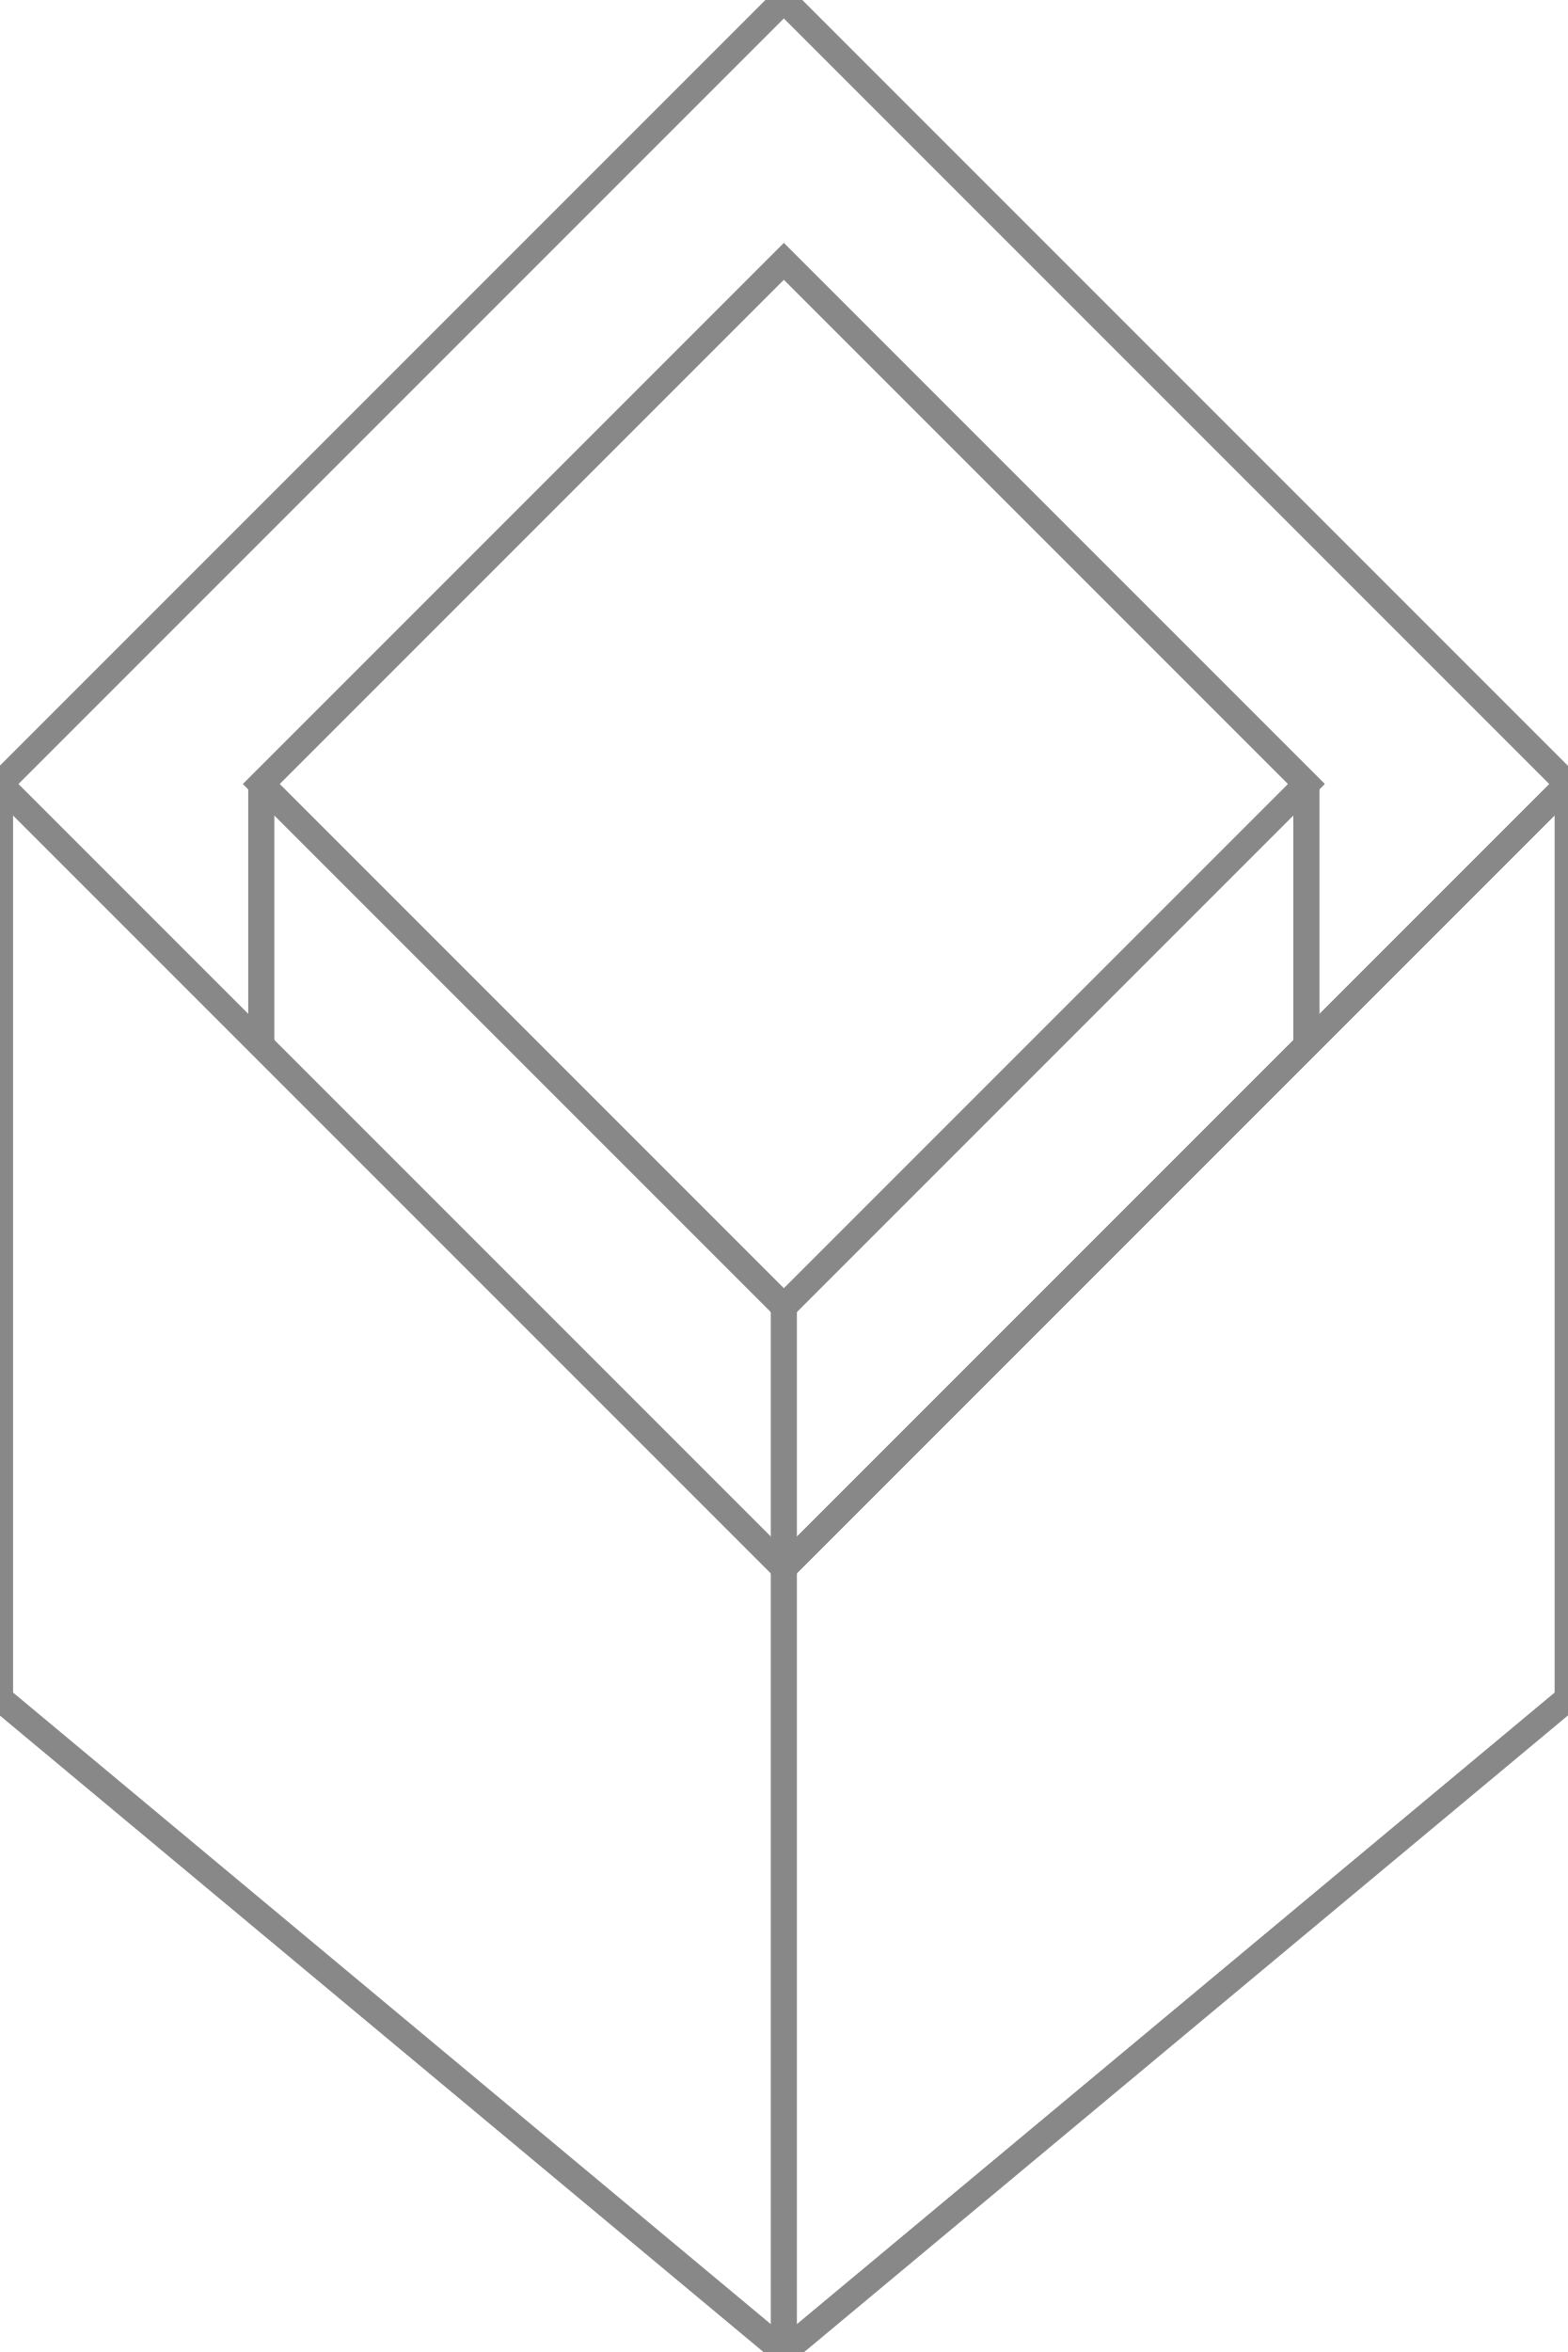
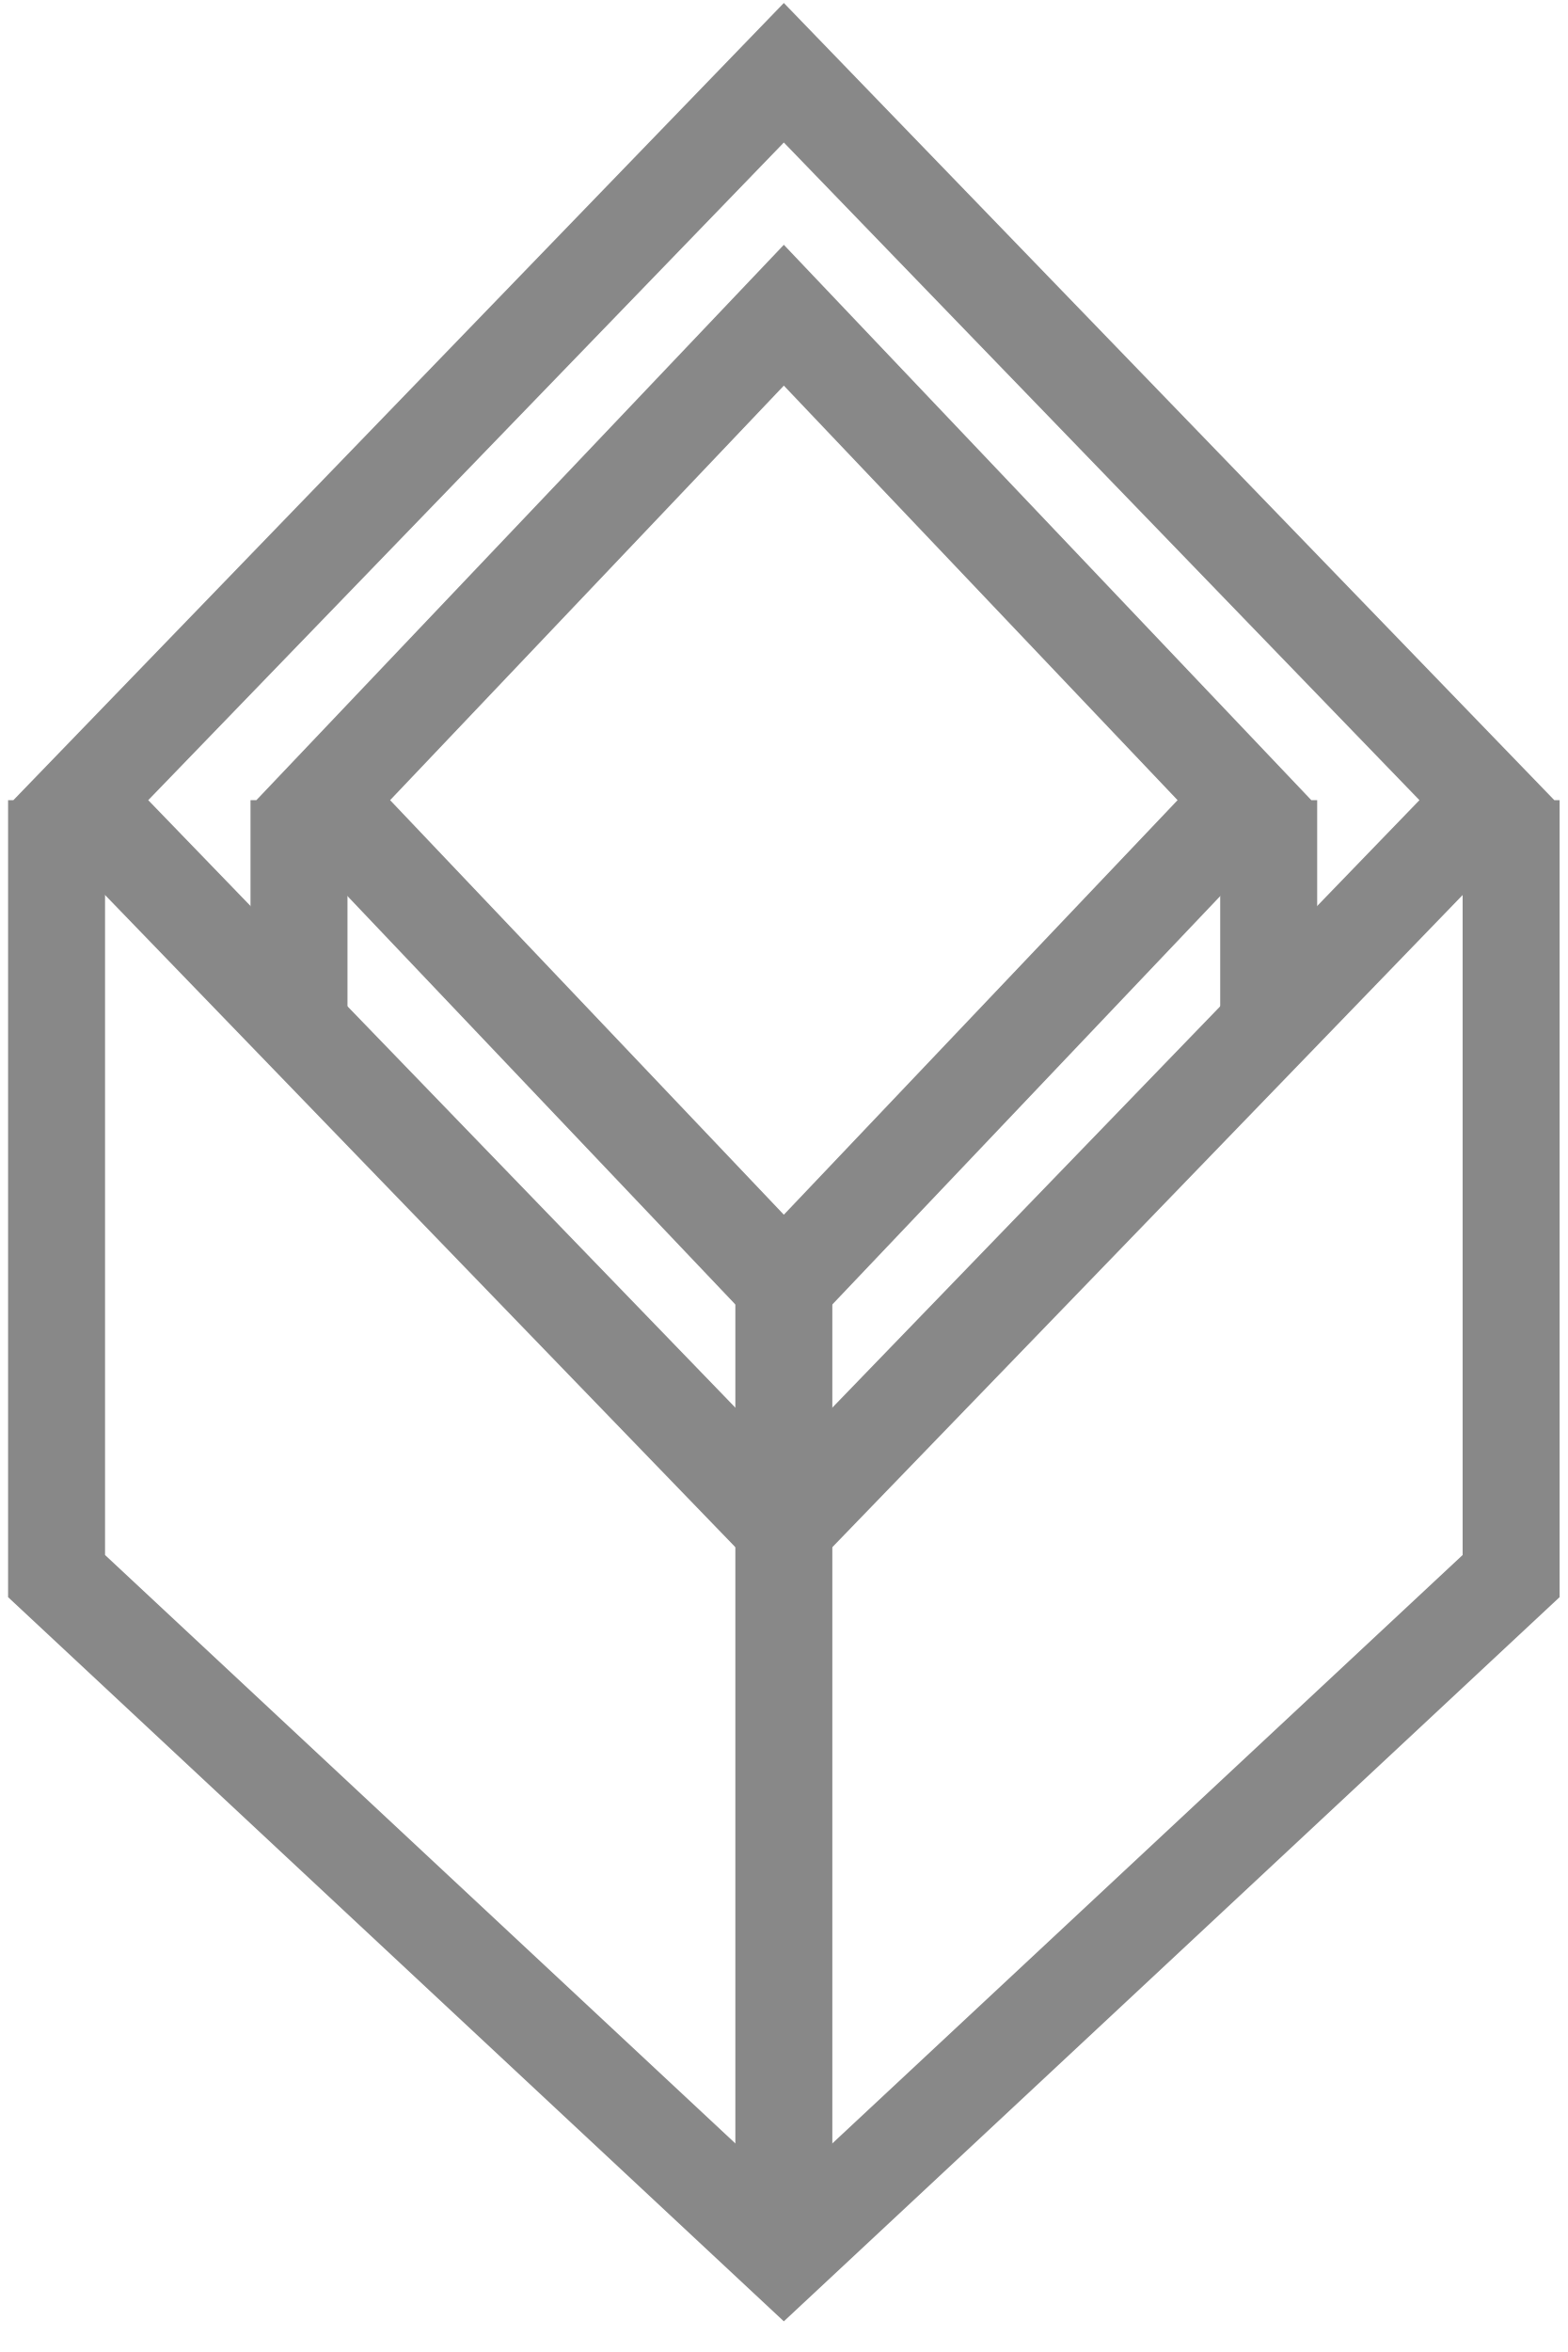
- <svg xmlns="http://www.w3.org/2000/svg" version="1.1" viewBox="0 0 60 90" height="90" width="60">
-   <polyline points="0,30 0,65 30,90 60,65 60,30" style="fill:transparent;stroke:#888;stroke-width:1" />
-   <polygon points="30,0 0,30 30,60 60,30" style="fill:transparent;stroke:#888;stroke-width:1" />
-   <polygon points="30,10 10,30 30,50 50,30" style="fill:transparent;stroke:#888;stroke-width:1" />
-   <line x1="10" y1="30" x2="10" y2="40" style="stroke:#888;stroke-width:1" />
-   <line x1="30" y1="50" x2="30" y2="90" style="stroke:#888;stroke-width:1" />
-   <line x1="50" y1="30" x2="50" y2="40" style="stroke:#888;stroke-width:1" />
+ <svg xmlns="http://www.w3.org/2000/svg" version="1.1" viewBox="0 -3 60 97" height="90" width="60">
+   <polyline points="0,30 0,62 30,90 60,62 60,30" style="fill:transparent;stroke:#888;stroke-width:4" />
+   <polygon points="30,0 1,30 30,60 59,30" style="fill:transparent;stroke:#888;stroke-width:4" />
+   <polygon points="30,10 11,30 30,50 49,30" style="fill:transparent;stroke:#888;stroke-width:4" />
+   <line x1="10" y1="30" x2="10" y2="40" style="stroke:#888;stroke-width:4" />
+   <line x1="30" y1="50" x2="30" y2="90" style="stroke:#888;stroke-width:4" />
+   <line x1="50" y1="30" x2="50" y2="40" style="stroke:#888;stroke-width:4" />
</svg>
